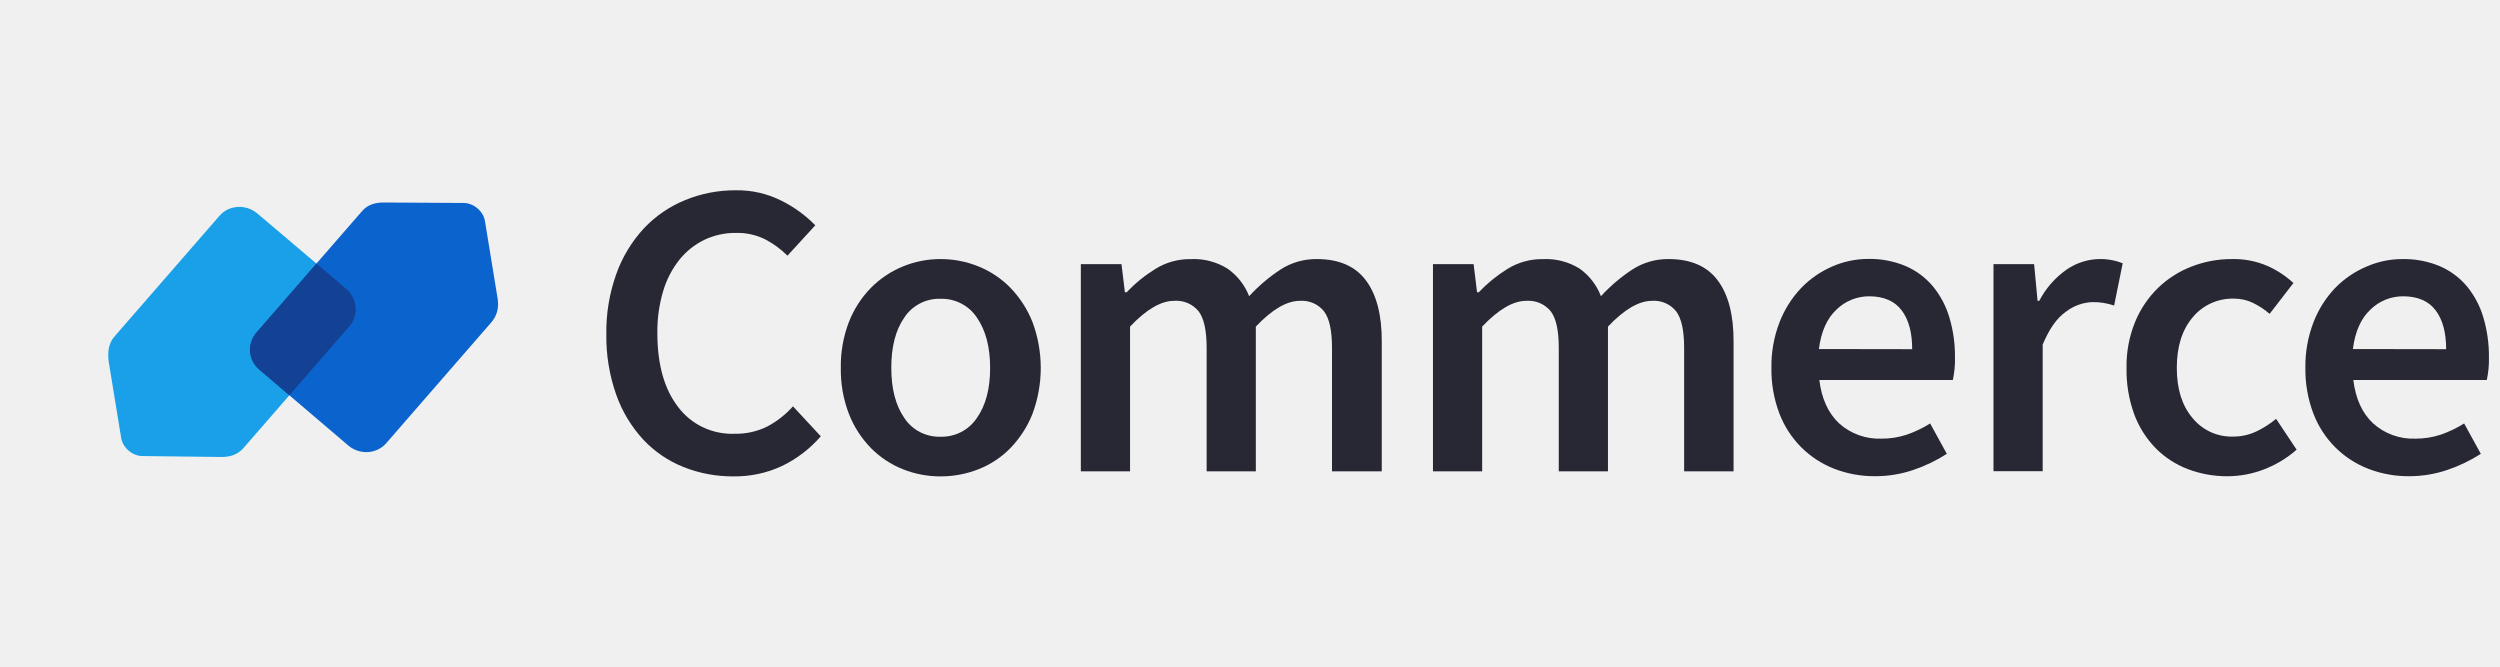
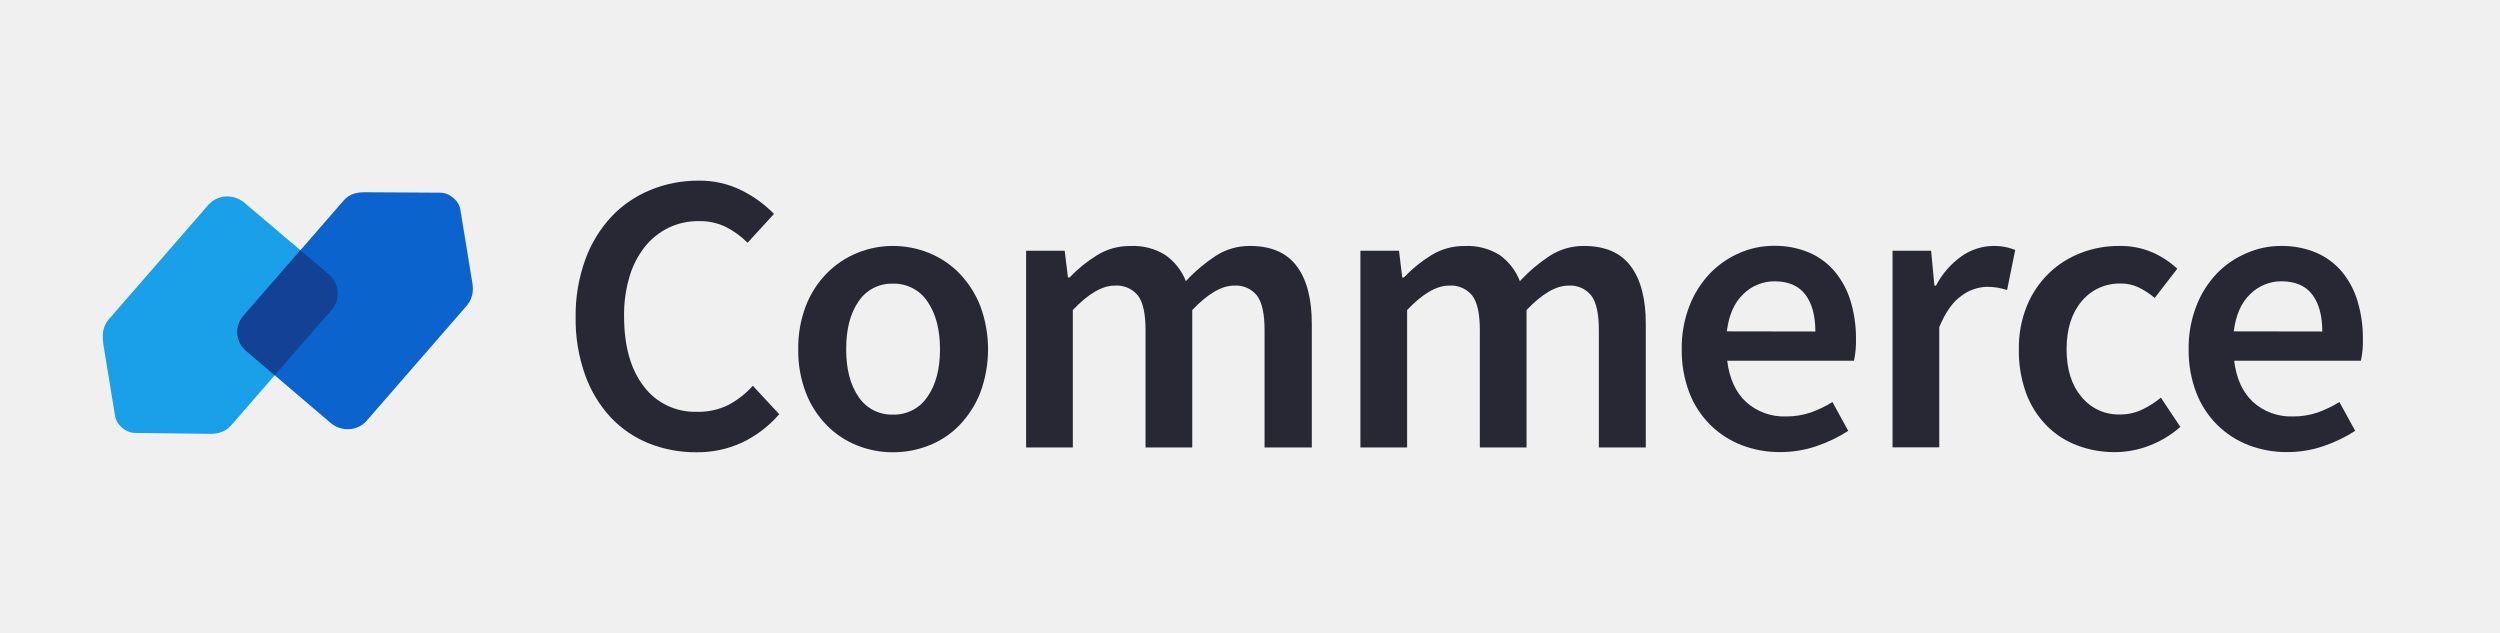
- <svg xmlns="http://www.w3.org/2000/svg" fill="none" height="40" viewBox="0 0 150 40" width="150" xml:space="preserve" version="1.1">
-   <g clip-path="url(#clip0_4596_56964)">
-     <path d="M15.427 12.797L20.799 17.352C21.453 17.943 21.538 18.955 20.941 19.602L14.631 26.857C14.354 27.186 13.968 27.368 13.567 27.403C13.505 27.413 13.432 27.419 13.352 27.419L8.548 27.363C7.951 27.363 7.354 26.857 7.269 26.266L6.534 21.772C6.455 21.259 6.467 20.666 6.842 20.22L13.153 12.966C13.721 12.291 14.744 12.234 15.427 12.797Z" fill="#1AA0E8" />
-     <path d="M20.913 26.744L15.569 22.189C14.887 21.627 14.801 20.614 15.398 19.939L21.709 12.684C22.076 12.248 22.563 12.132 23.166 12.151L27.82 12.178C28.417 12.178 29.014 12.684 29.099 13.275L29.867 17.971C29.877 18.042 29.882 18.108 29.882 18.167C29.907 18.57 29.778 18.987 29.497 19.321L23.187 26.576C22.618 27.25 21.595 27.307 20.913 26.744Z" fill="#0B63CE" />
-     <path d="M18.986 15.815L20.799 17.352C21.453 17.943 21.538 18.955 20.941 19.602L17.362 23.717L15.569 22.189C14.887 21.626 14.801 20.614 15.398 19.939L18.986 15.815Z" fill="#134194" />
-     <path d="M36.985 16.419C36.566 17.584 36.362 18.814 36.38 20.051C36.362 21.289 36.563 22.521 36.977 23.691C37.327 24.684 37.877 25.596 38.594 26.375C39.266 27.092 40.09 27.654 41.007 28.021C41.961 28.4 42.982 28.591 44.011 28.583C45.013 28.596 46.005 28.385 46.911 27.964C47.806 27.534 48.602 26.925 49.248 26.178L47.579 24.38C47.139 24.873 46.614 25.285 46.027 25.596C45.417 25.895 44.743 26.042 44.062 26.026C43.41 26.049 42.761 25.914 42.173 25.634C41.585 25.355 41.075 24.938 40.688 24.42C39.856 23.347 39.441 21.865 39.441 19.975C39.43 19.127 39.547 18.282 39.789 17.468C39.989 16.784 40.321 16.145 40.764 15.583C41.166 15.083 41.674 14.677 42.254 14.393C42.849 14.11 43.503 13.966 44.165 13.974C44.757 13.961 45.343 14.087 45.876 14.343C46.384 14.602 46.847 14.939 47.248 15.341L48.917 13.518C48.333 12.922 47.652 12.425 46.903 12.05C46.049 11.618 45.101 11.401 44.142 11.417C43.099 11.411 42.066 11.612 41.104 12.008C40.169 12.389 39.329 12.965 38.639 13.695C37.909 14.485 37.346 15.411 36.985 16.419Z" fill="#272833" />
-     <path fill-rule="evenodd" clip-rule="evenodd" d="M50.936 19.316C50.598 20.198 50.433 21.134 50.449 22.076C50.433 23.018 50.598 23.955 50.936 24.836C51.233 25.601 51.683 26.298 52.26 26.887C52.801 27.435 53.452 27.866 54.171 28.153C54.889 28.439 55.656 28.586 56.43 28.583C57.212 28.586 57.986 28.439 58.712 28.153C59.433 27.869 60.085 27.438 60.623 26.887C61.195 26.294 61.644 25.597 61.947 24.836C62.612 23.055 62.612 21.098 61.947 19.316C61.644 18.555 61.195 17.858 60.623 17.265C60.083 16.713 59.432 16.279 58.712 15.988C57.989 15.693 57.213 15.542 56.43 15.544C55.654 15.542 54.886 15.693 54.171 15.988C53.453 16.282 52.803 16.716 52.26 17.265C51.683 17.854 51.233 18.552 50.936 19.316ZM54.259 25.078C53.738 24.326 53.478 23.325 53.478 22.076C53.476 20.81 53.736 19.802 54.259 19.052C54.492 18.696 54.815 18.405 55.195 18.208C55.575 18.011 56.001 17.914 56.43 17.927C56.861 17.915 57.288 18.012 57.67 18.209C58.052 18.406 58.376 18.696 58.612 19.052C59.143 19.817 59.408 20.825 59.408 22.076C59.408 23.327 59.143 24.328 58.612 25.078C58.377 25.434 58.052 25.724 57.67 25.921C57.288 26.118 56.861 26.215 56.43 26.203C56.001 26.216 55.575 26.119 55.195 25.922C54.814 25.725 54.492 25.434 54.259 25.078Z" fill="#272833" />
-     <path d="M64.85 15.848H67.289L67.495 17.536H67.597C68.112 16.995 68.695 16.523 69.332 16.129C69.965 15.738 70.7 15.535 71.448 15.547C72.231 15.508 73.007 15.712 73.667 16.129C74.247 16.542 74.693 17.113 74.948 17.772C75.504 17.167 76.134 16.631 76.822 16.177C77.469 15.756 78.229 15.535 79.004 15.544C80.335 15.544 81.319 15.97 81.956 16.824C82.593 17.677 82.91 18.896 82.906 20.481V28.279H79.92V20.861C79.92 19.831 79.761 19.105 79.443 18.683C79.273 18.469 79.052 18.299 78.799 18.188C78.546 18.078 78.27 18.03 77.994 18.05C77.207 18.05 76.326 18.565 75.35 19.595V28.279H72.398V20.861C72.398 19.831 72.239 19.105 71.921 18.683C71.747 18.467 71.521 18.296 71.264 18.185C71.007 18.075 70.726 18.029 70.447 18.05C69.659 18.05 68.778 18.565 67.803 19.595V28.279H64.85V15.848Z" fill="#272833" />
-     <path d="M88.417 15.848H85.978V28.279H88.93V19.595C89.906 18.565 90.787 18.05 91.575 18.05C91.854 18.029 92.135 18.075 92.392 18.185C92.649 18.296 92.875 18.467 93.049 18.683C93.367 19.105 93.526 19.831 93.526 20.861V28.279H96.478V19.595C97.454 18.565 98.335 18.05 99.122 18.05C99.398 18.03 99.674 18.078 99.927 18.188C100.18 18.299 100.401 18.469 100.571 18.683C100.889 19.105 101.048 19.831 101.048 20.861V28.279H104.014V20.481C104.018 18.896 103.701 17.677 103.064 16.824C102.427 15.97 101.443 15.544 100.112 15.544C99.337 15.535 98.577 15.756 97.93 16.177C97.242 16.631 96.612 17.167 96.056 17.772C95.806 17.115 95.368 16.544 94.795 16.129C94.135 15.712 93.359 15.508 92.576 15.547C91.827 15.536 91.092 15.738 90.457 16.129C89.821 16.523 89.239 16.996 88.725 17.536H88.623L88.417 15.848Z" fill="#272833" />
-     <path fill-rule="evenodd" clip-rule="evenodd" d="M106.285 22.076C106.269 21.14 106.435 20.209 106.773 19.333C107.065 18.573 107.505 17.877 108.068 17.282C108.595 16.734 109.228 16.295 109.93 15.991C110.609 15.692 111.344 15.537 112.087 15.535C112.862 15.52 113.632 15.666 114.346 15.966C114.978 16.239 115.536 16.656 115.975 17.181C116.427 17.734 116.764 18.37 116.964 19.052C117.194 19.825 117.306 20.627 117.298 21.432C117.31 21.891 117.267 22.35 117.17 22.799H109.16C109.297 23.924 109.695 24.794 110.352 25.407C111.042 26.026 111.951 26.354 112.883 26.319C113.401 26.323 113.917 26.243 114.409 26.079C114.9 25.909 115.37 25.683 115.809 25.407L116.81 27.23C116.187 27.63 115.517 27.953 114.814 28.192C114.071 28.446 113.29 28.575 112.503 28.572C111.669 28.578 110.842 28.428 110.064 28.13C109.323 27.842 108.65 27.406 108.088 26.85C107.507 26.27 107.056 25.576 106.764 24.813C106.434 23.938 106.271 23.01 106.285 22.076ZM114.731 20.951C114.731 19.955 114.521 19.178 114.101 18.621C113.68 18.064 113.035 17.783 112.164 17.777C111.797 17.775 111.434 17.845 111.094 17.982C110.755 18.119 110.447 18.321 110.187 18.576C109.617 19.109 109.266 19.898 109.135 20.942L114.731 20.951Z" fill="#272833" />
-     <path d="M122.047 15.848H119.609V28.271H122.561V20.675C122.955 19.726 123.425 19.064 123.973 18.689C124.423 18.346 124.97 18.15 125.539 18.126C125.771 18.123 126.003 18.14 126.232 18.177C126.44 18.216 126.646 18.267 126.848 18.329L127.362 15.797C126.809 15.577 126.208 15.498 125.616 15.566C125.024 15.635 124.459 15.85 123.973 16.191C123.292 16.675 122.737 17.313 122.356 18.05H122.253L122.047 15.848Z" fill="#272833" />
-     <path d="M127.592 22.076C127.575 21.132 127.749 20.193 128.106 19.316C128.421 18.546 128.893 17.848 129.492 17.265C130.069 16.71 130.754 16.276 131.506 15.988C132.271 15.692 133.086 15.541 133.908 15.544C134.644 15.525 135.375 15.667 136.05 15.957C136.622 16.212 137.147 16.558 137.605 16.981L136.178 18.83C135.867 18.564 135.521 18.339 135.151 18.16C134.806 17.999 134.429 17.916 134.048 17.918C133.573 17.904 133.101 17.998 132.669 18.193C132.237 18.388 131.856 18.679 131.557 19.044C130.924 19.794 130.608 20.802 130.608 22.068C130.608 23.334 130.919 24.334 131.543 25.069C131.831 25.43 132.2 25.72 132.622 25.916C133.043 26.111 133.505 26.207 133.971 26.195C134.464 26.2 134.953 26.092 135.397 25.88C135.816 25.678 136.209 25.427 136.566 25.131L137.798 26.98C137.218 27.491 136.548 27.894 135.822 28.17C135.134 28.434 134.403 28.571 133.665 28.575C132.844 28.581 132.03 28.435 131.264 28.144C130.533 27.866 129.872 27.434 129.327 26.878C128.758 26.291 128.321 25.592 128.043 24.828C127.727 23.944 127.574 23.012 127.592 22.076Z" fill="#272833" />
-     <path fill-rule="evenodd" clip-rule="evenodd" d="M138.811 19.333C138.473 20.209 138.308 21.14 138.323 22.076C138.31 23.01 138.472 23.938 138.802 24.813C139.094 25.576 139.545 26.27 140.126 26.85C140.688 27.407 141.361 27.843 142.103 28.13C142.88 28.428 143.708 28.578 144.542 28.572C145.328 28.574 146.109 28.446 146.852 28.192C147.555 27.953 148.225 27.63 148.849 27.23L147.848 25.407C147.408 25.683 146.938 25.909 146.447 26.079C145.955 26.242 145.44 26.323 144.921 26.319C143.989 26.354 143.08 26.026 142.391 25.407C141.733 24.794 141.335 23.924 141.199 22.799H149.208C149.305 22.35 149.348 21.891 149.336 21.432C149.343 20.627 149.231 19.825 149.003 19.052C148.805 18.373 148.472 17.741 148.024 17.189C147.586 16.664 147.028 16.248 146.396 15.974C145.682 15.675 144.912 15.529 144.136 15.544C143.393 15.545 142.659 15.7 141.98 15.999C141.274 16.299 140.637 16.735 140.106 17.282C139.543 17.876 139.103 18.573 138.811 19.333ZM146.139 18.622C146.559 19.178 146.769 19.955 146.769 20.951L141.173 20.942C141.307 19.896 141.655 19.108 142.225 18.576C142.485 18.321 142.793 18.119 143.132 17.981C143.472 17.844 143.835 17.775 144.202 17.777C145.073 17.783 145.719 18.064 146.139 18.622Z" fill="#272833" />
-   </g>
-   <defs>
-     <clipPath id="clip0_4596_56964">
-       <rect fill="white" height="40" width="149.338" />
-     </clipPath>
-   </defs>
+ <svg xmlns="http://www.w3.org/2000/svg" fill="none" height="40" viewBox="0 0 158 40" width="158">
+   <path d="M15.427 12.797L20.799 17.352C21.453 17.943 21.538 18.955 20.941 19.602L14.631 26.857C14.354 27.186 13.968 27.368 13.567 27.403C13.504 27.413 13.432 27.419 13.351 27.419L8.548 27.363C7.951 27.363 7.354 26.857 7.268 26.266L6.534 21.772C6.454 21.259 6.467 20.666 6.842 20.22L13.152 12.965C13.721 12.291 14.744 12.234 15.427 12.797Z" fill="#1AA0E8" />
+   <path d="M20.913 26.744L15.569 22.189C14.886 21.626 14.801 20.614 15.398 19.939L21.709 12.684C22.076 12.248 22.563 12.132 23.166 12.151L27.82 12.178C28.417 12.178 29.014 12.684 29.099 13.275L29.867 17.971C29.877 18.042 29.882 18.108 29.882 18.167C29.906 18.57 29.778 18.987 29.497 19.32L23.187 26.575C22.618 27.25 21.595 27.307 20.913 26.744Z" fill="#0B63CE" />
+   <path d="M18.986 15.815L20.799 17.352C21.453 17.943 21.538 18.955 20.941 19.602L17.361 23.717L15.569 22.189C14.886 21.626 14.801 20.614 15.398 19.939L18.986 15.815Z" fill="#134194" />
+   <path d="M36.985 16.419C36.566 17.584 36.362 18.814 36.38 20.051C36.362 21.289 36.563 22.521 36.977 23.691C37.327 24.684 37.877 25.597 38.594 26.375C39.266 27.092 40.09 27.654 41.007 28.021C41.961 28.4 42.982 28.591 44.011 28.583C45.013 28.596 46.005 28.385 46.911 27.964C47.806 27.534 48.602 26.925 49.248 26.178L47.579 24.38C47.139 24.873 46.614 25.285 46.027 25.596C45.417 25.895 44.743 26.042 44.062 26.026C43.41 26.049 42.761 25.914 42.173 25.634C41.585 25.355 41.075 24.938 40.688 24.42C39.856 23.347 39.441 21.865 39.441 19.975C39.43 19.127 39.547 18.282 39.789 17.468C39.989 16.784 40.321 16.145 40.764 15.583C41.166 15.083 41.674 14.677 42.254 14.393C42.849 14.11 43.503 13.966 44.165 13.974C44.757 13.961 45.343 14.087 45.876 14.343C46.384 14.602 46.847 14.939 47.248 15.341L48.917 13.518C48.333 12.922 47.652 12.426 46.903 12.05C46.049 11.618 45.101 11.401 44.142 11.417C43.099 11.411 42.066 11.612 41.104 12.008C40.169 12.389 39.329 12.965 38.639 13.696C37.909 14.485 37.346 15.411 36.985 16.419Z" fill="#272833" />
+   <path fill-rule="evenodd" clip-rule="evenodd" d="M50.936 19.316C50.598 20.198 50.433 21.134 50.449 22.076C50.433 23.018 50.598 23.955 50.936 24.836C51.233 25.601 51.683 26.298 52.26 26.887C52.801 27.435 53.452 27.866 54.171 28.153C54.889 28.439 55.656 28.586 56.43 28.583C57.212 28.586 57.986 28.44 58.712 28.153C59.433 27.87 60.085 27.438 60.623 26.887C61.195 26.294 61.644 25.598 61.947 24.836C62.612 23.055 62.612 21.098 61.947 19.316C61.644 18.555 61.195 17.858 60.623 17.265C60.083 16.714 59.432 16.279 58.712 15.988C57.989 15.693 57.213 15.542 56.43 15.544C55.654 15.542 54.886 15.693 54.171 15.988C53.453 16.282 52.803 16.717 52.26 17.265C51.683 17.854 51.233 18.552 50.936 19.316ZM54.259 25.078C53.738 24.326 53.478 23.325 53.478 22.076C53.476 20.81 53.736 19.802 54.259 19.052C54.492 18.696 54.815 18.405 55.195 18.208C55.575 18.011 56.001 17.914 56.43 17.927C56.861 17.915 57.288 18.012 57.67 18.209C58.052 18.406 58.376 18.696 58.612 19.052C59.143 19.817 59.408 20.825 59.408 22.076C59.408 23.327 59.143 24.328 58.612 25.078C58.377 25.434 58.052 25.724 57.67 25.922C57.288 26.119 56.861 26.215 56.43 26.203C56.001 26.216 55.575 26.119 55.195 25.922C54.814 25.725 54.492 25.434 54.259 25.078Z" fill="#272833" />
+   <path d="M64.85 15.848H67.289L67.495 17.536H67.597C68.112 16.995 68.695 16.523 69.332 16.129C69.965 15.738 70.7 15.535 71.448 15.547C72.231 15.508 73.007 15.712 73.667 16.129C74.247 16.542 74.693 17.113 74.948 17.772C75.504 17.167 76.134 16.631 76.822 16.177C77.469 15.756 78.229 15.536 79.004 15.544C80.335 15.544 81.319 15.971 81.956 16.824C82.593 17.677 82.91 18.896 82.906 20.481V28.279H79.92V20.861C79.92 19.831 79.761 19.105 79.443 18.683C79.273 18.469 79.052 18.299 78.799 18.188C78.546 18.078 78.27 18.03 77.994 18.05C77.207 18.05 76.326 18.565 75.35 19.595V28.279H72.398V20.861C72.398 19.831 72.239 19.105 71.921 18.683C71.747 18.467 71.521 18.296 71.264 18.186C71.007 18.075 70.726 18.029 70.447 18.05C69.659 18.05 68.778 18.565 67.803 19.595V28.279H64.85V15.848Z" fill="#272833" />
+   <path d="M88.417 15.848H85.978V28.279H88.93V19.595C89.906 18.565 90.787 18.05 91.575 18.05C91.854 18.029 92.135 18.075 92.392 18.186C92.649 18.296 92.875 18.467 93.049 18.683C93.367 19.105 93.526 19.831 93.526 20.861V28.279H96.478V19.595C97.454 18.565 98.335 18.05 99.122 18.05C99.398 18.03 99.674 18.078 99.927 18.188C100.18 18.299 100.401 18.469 100.571 18.683C100.889 19.105 101.048 19.831 101.048 20.861V28.279H104.014V20.481C104.018 18.896 103.701 17.677 103.064 16.824C102.427 15.971 101.443 15.544 100.112 15.544C99.337 15.536 98.577 15.756 97.93 16.177C97.242 16.631 96.612 17.167 96.056 17.772C95.806 17.115 95.368 16.545 94.795 16.129C94.135 15.712 93.359 15.508 92.576 15.547C91.827 15.536 91.092 15.738 90.457 16.129C89.821 16.523 89.239 16.996 88.725 17.536H88.623L88.417 15.848Z" fill="#272833" />
+   <path fill-rule="evenodd" clip-rule="evenodd" d="M106.285 22.076C106.269 21.14 106.435 20.209 106.773 19.333C107.065 18.573 107.505 17.877 108.068 17.282C108.595 16.734 109.228 16.295 109.93 15.991C110.609 15.692 111.344 15.537 112.087 15.535C112.862 15.52 113.632 15.666 114.346 15.966C114.978 16.239 115.536 16.656 115.975 17.181C116.427 17.734 116.764 18.37 116.964 19.052C117.194 19.825 117.306 20.627 117.298 21.432C117.31 21.891 117.267 22.35 117.17 22.799H109.16C109.297 23.924 109.695 24.794 110.352 25.407C111.042 26.026 111.951 26.354 112.883 26.319C113.401 26.324 113.917 26.243 114.409 26.079C114.9 25.909 115.37 25.683 115.809 25.407L116.81 27.23C116.187 27.63 115.517 27.953 114.814 28.192C114.071 28.447 113.29 28.575 112.503 28.572C111.669 28.578 110.842 28.428 110.064 28.13C109.323 27.842 108.65 27.406 108.088 26.85C107.507 26.27 107.056 25.576 106.764 24.814C106.434 23.938 106.271 23.01 106.285 22.076ZM114.731 20.951C114.731 19.955 114.521 19.179 114.101 18.622C113.68 18.064 113.035 17.783 112.164 17.778C111.797 17.775 111.434 17.845 111.094 17.982C110.755 18.119 110.447 18.321 110.187 18.576C109.617 19.109 109.266 19.898 109.135 20.942L114.731 20.951Z" fill="#272833" />
+   <path d="M122.047 15.848H119.609V28.271H122.561V20.675C122.955 19.726 123.425 19.064 123.973 18.689C124.423 18.347 124.97 18.15 125.539 18.127C125.771 18.123 126.003 18.14 126.232 18.177C126.44 18.216 126.646 18.267 126.848 18.329L127.362 15.797C126.809 15.577 126.208 15.498 125.616 15.566C125.024 15.635 124.459 15.85 123.973 16.191C123.292 16.675 122.737 17.313 122.356 18.051H122.253L122.047 15.848Z" fill="#272833" />
+   <path d="M127.592 22.076C127.575 21.132 127.749 20.193 128.106 19.317C128.421 18.547 128.893 17.849 129.492 17.266C130.069 16.711 130.754 16.276 131.506 15.988C132.271 15.692 133.086 15.541 133.908 15.544C134.644 15.526 135.375 15.667 136.05 15.957C136.622 16.212 137.147 16.558 137.605 16.982L136.178 18.83C135.867 18.564 135.521 18.339 135.151 18.16C134.806 17.999 134.429 17.916 134.048 17.918C133.573 17.904 133.101 17.998 132.669 18.193C132.237 18.388 131.856 18.679 131.557 19.044C130.924 19.794 130.608 20.802 130.608 22.068C130.608 23.334 130.919 24.334 131.543 25.07C131.831 25.431 132.2 25.72 132.622 25.916C133.043 26.111 133.505 26.207 133.971 26.195C134.464 26.2 134.953 26.092 135.397 25.88C135.816 25.679 136.209 25.427 136.566 25.131L137.798 26.98C137.218 27.491 136.548 27.894 135.822 28.17C135.134 28.434 134.403 28.571 133.665 28.575C132.844 28.581 132.03 28.435 131.264 28.144C130.533 27.866 129.872 27.434 129.327 26.878C128.758 26.291 128.321 25.592 128.043 24.828C127.727 23.945 127.574 23.013 127.592 22.076Z" fill="#272833" />
+   <path fill-rule="evenodd" clip-rule="evenodd" d="M138.811 19.333C138.473 20.209 138.308 21.14 138.323 22.076C138.31 23.01 138.472 23.938 138.802 24.814C139.094 25.576 139.545 26.27 140.126 26.85C140.688 27.407 141.361 27.843 142.103 28.13C142.88 28.428 143.708 28.578 144.542 28.572C145.328 28.575 146.109 28.446 146.852 28.192C147.555 27.953 148.225 27.63 148.849 27.23L147.848 25.407C147.408 25.683 146.938 25.909 146.447 26.079C145.955 26.242 145.44 26.323 144.921 26.319C143.989 26.354 143.08 26.026 142.391 25.407C141.733 24.794 141.335 23.924 141.199 22.799H149.208C149.305 22.35 149.348 21.891 149.336 21.432C149.343 20.627 149.231 19.825 149.003 19.052C148.805 18.374 148.472 17.741 148.024 17.19C147.586 16.664 147.028 16.248 146.396 15.974C145.682 15.675 144.912 15.529 144.136 15.544C143.393 15.545 142.659 15.7 141.98 16C141.274 16.299 140.637 16.735 140.106 17.282C139.543 17.876 139.103 18.573 138.811 19.333ZM146.139 18.622C146.559 19.179 146.769 19.955 146.769 20.951L141.173 20.942C141.307 19.896 141.655 19.108 142.225 18.577C142.485 18.321 142.793 18.119 143.132 17.982C143.472 17.844 143.835 17.775 144.202 17.778C145.073 17.783 145.719 18.065 146.139 18.622Z" fill="#272833" />
</svg>
